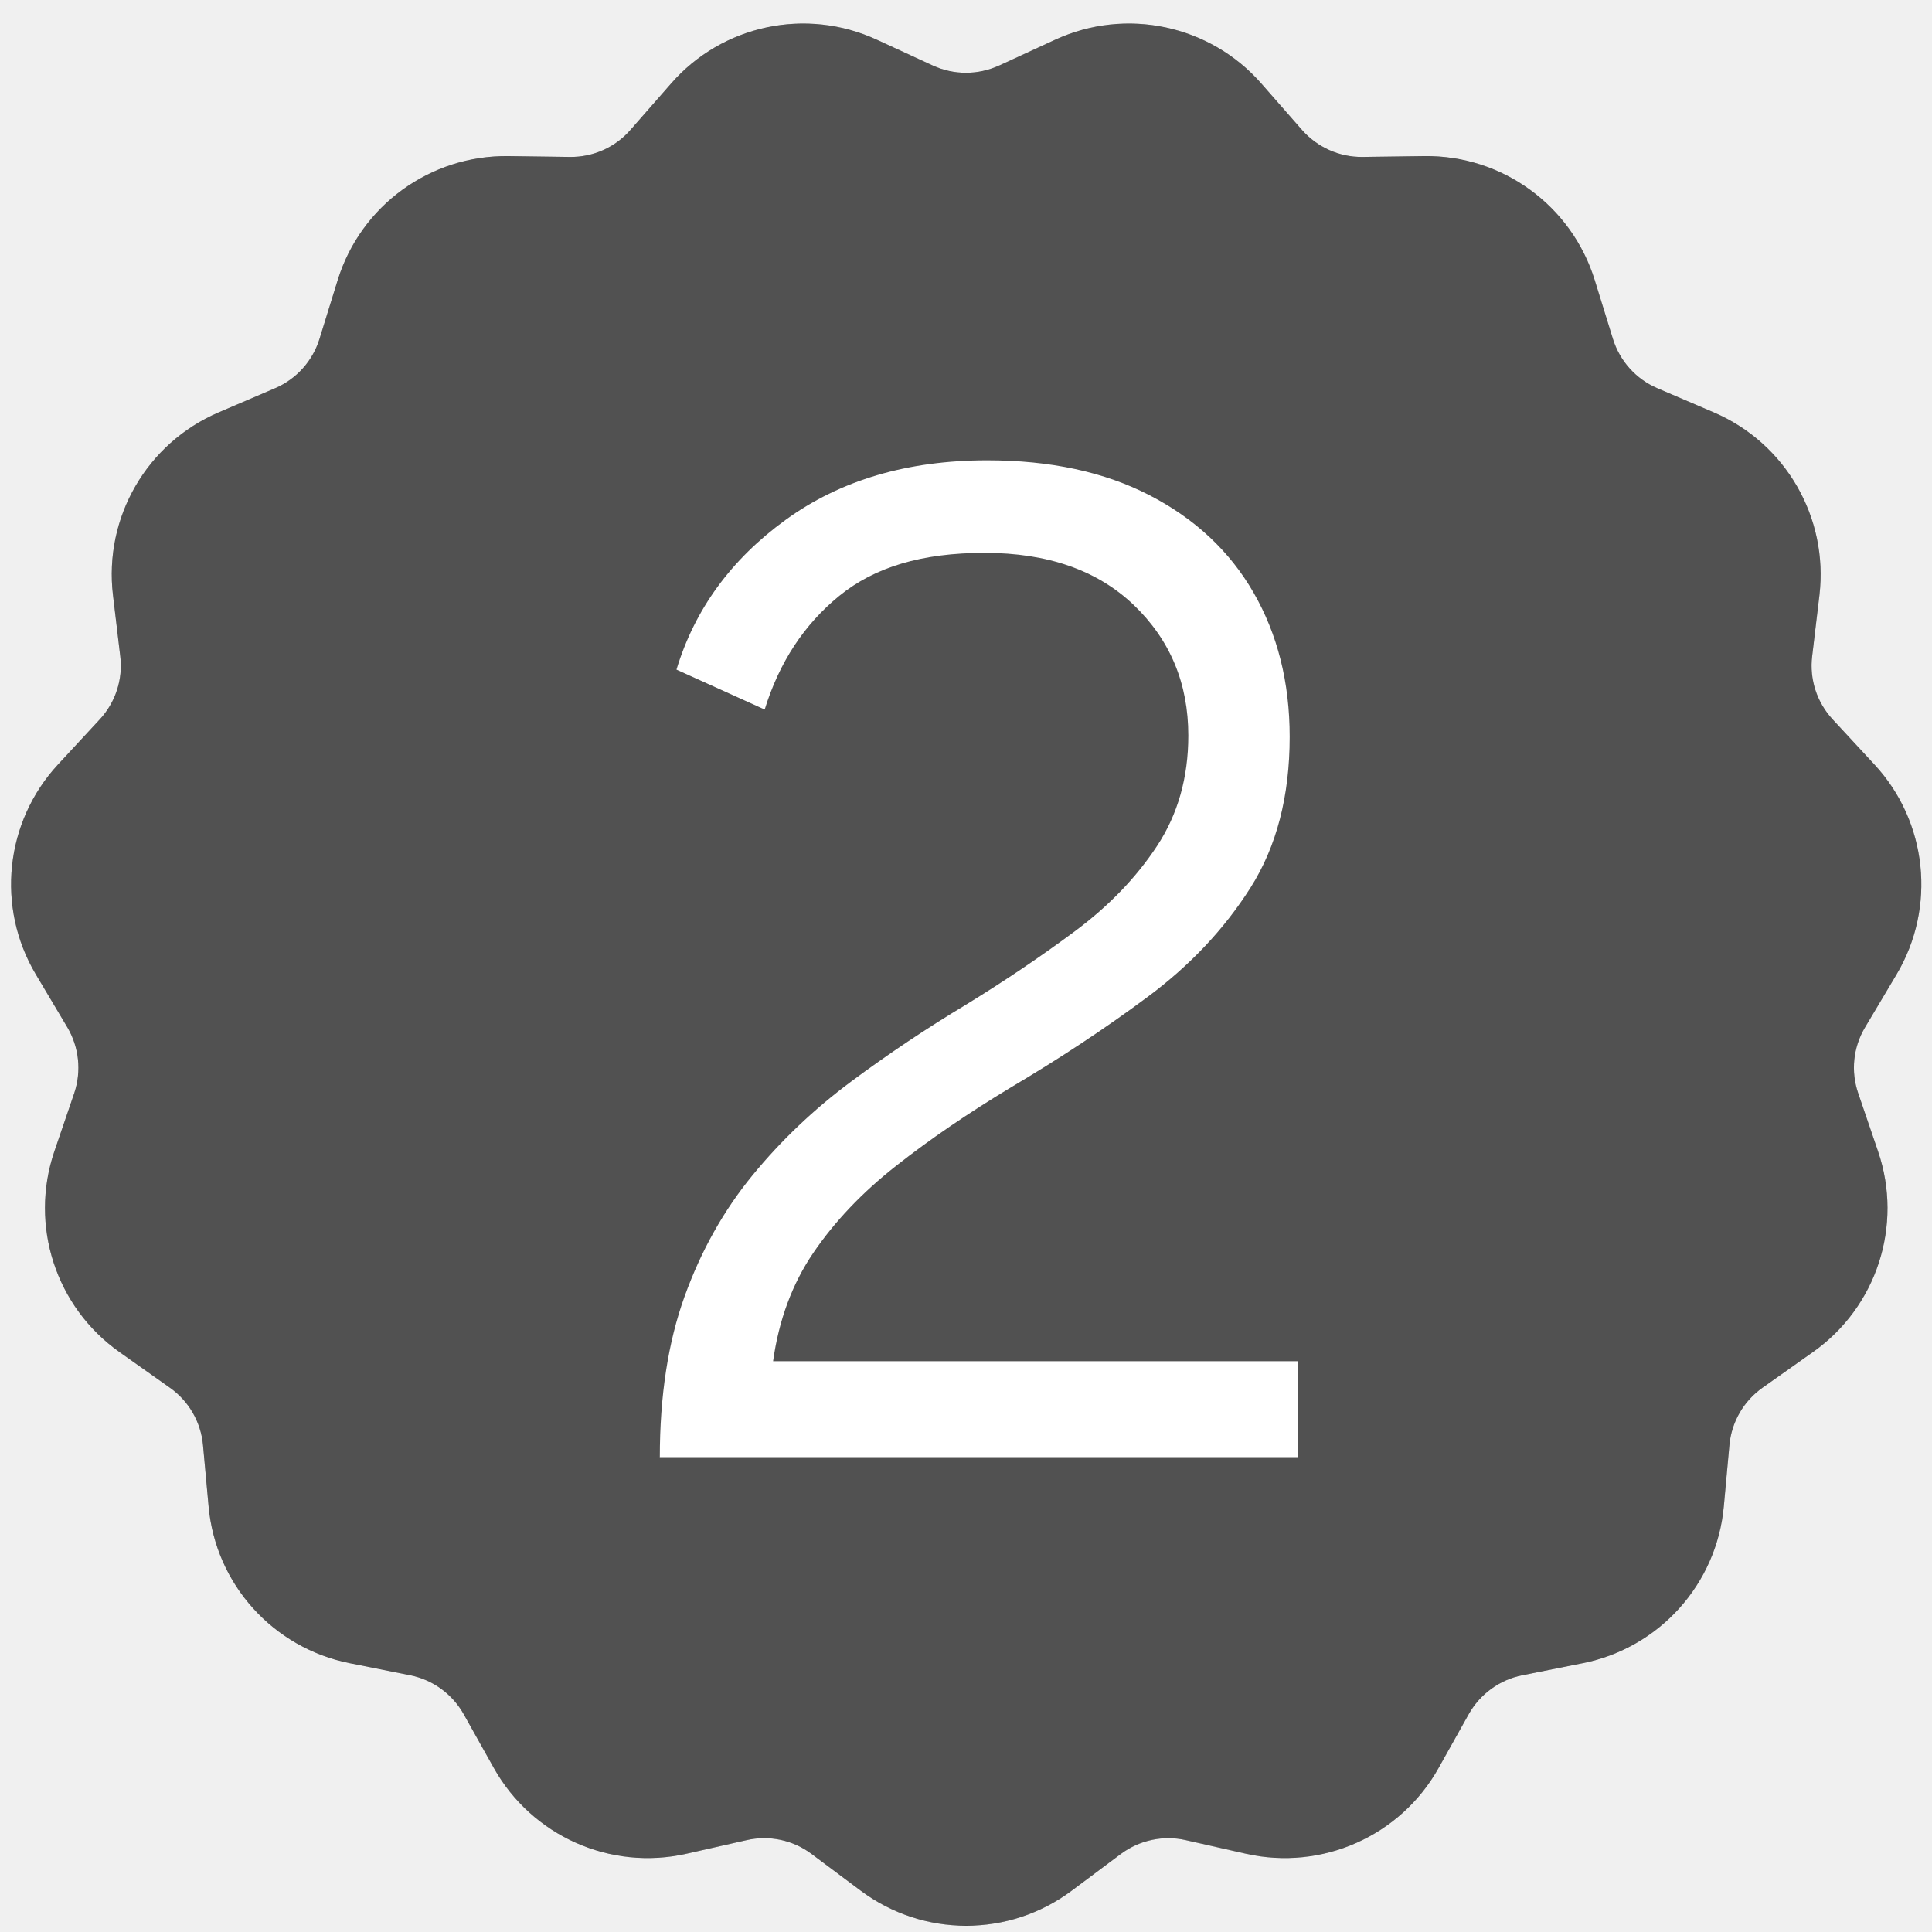
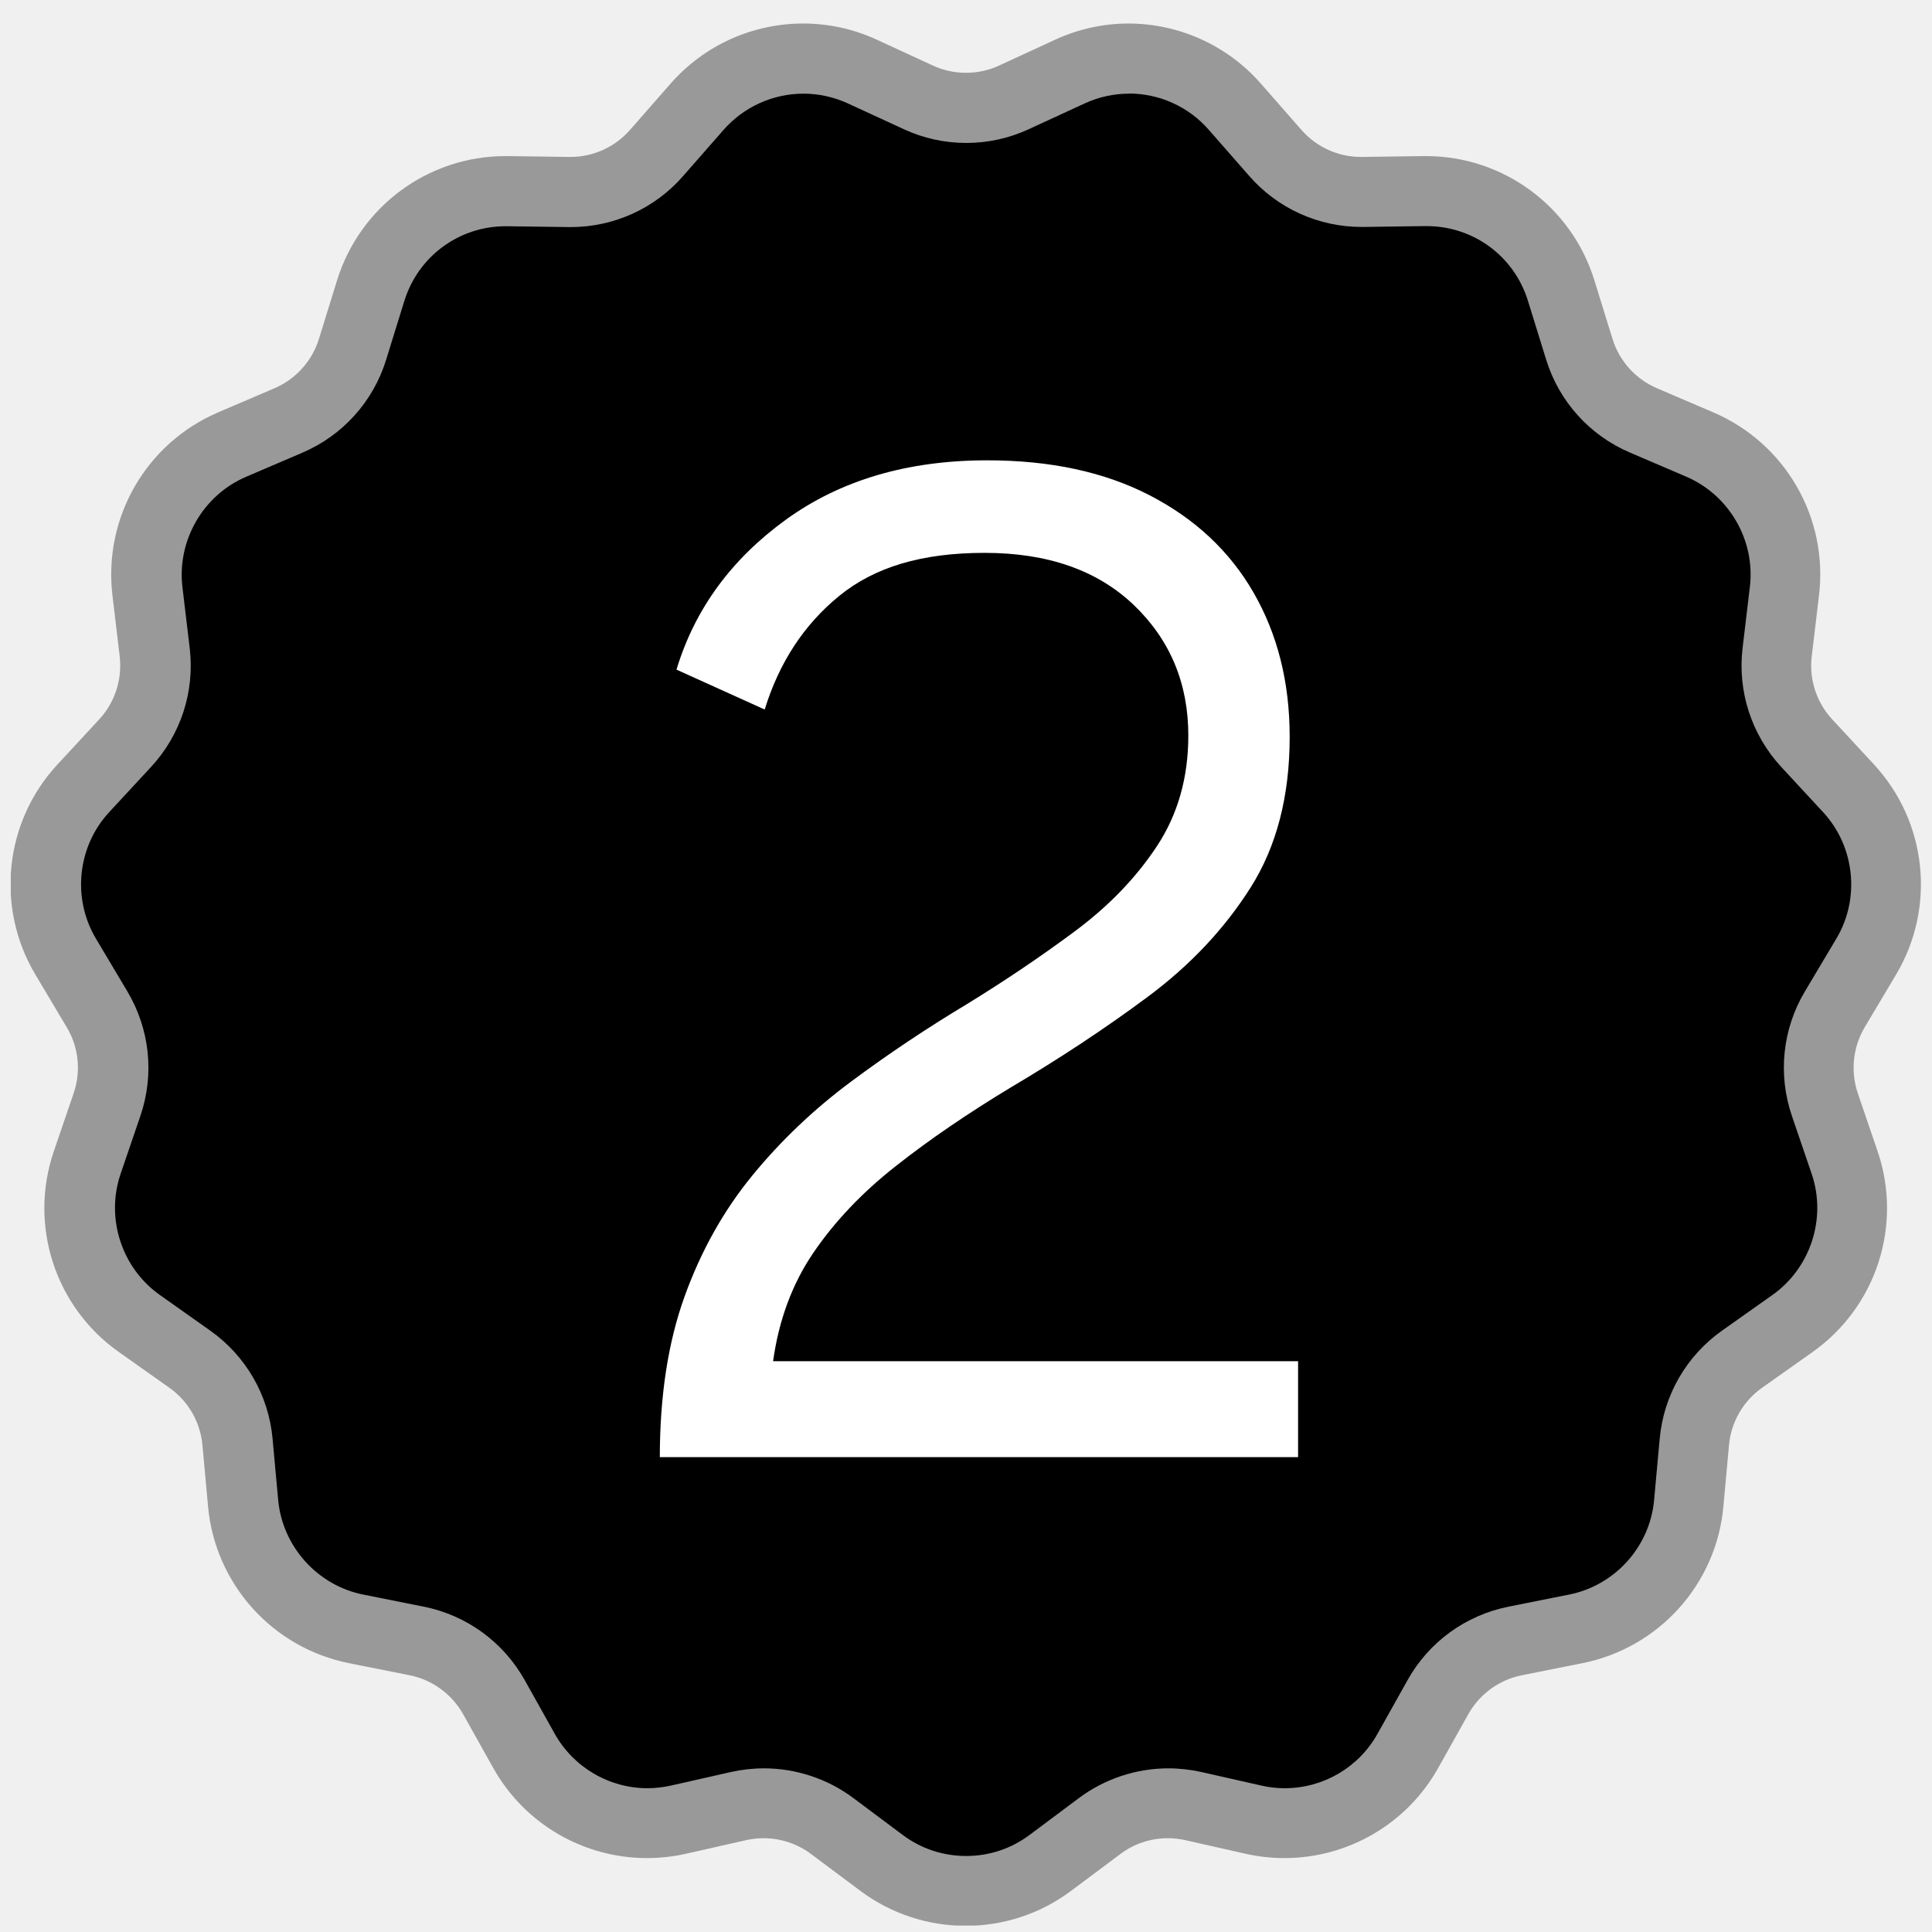
<svg xmlns="http://www.w3.org/2000/svg" xmlns:xlink="http://www.w3.org/1999/xlink" id="track8-keys" width="138" height="138" viewBox="0 0 138 138">
  <defs>
-     <symbol id="encoder-dark" viewBox="0 0 136.46 135.85">
+     <symbol id="encoder-dark" viewBox="0 0 136.46 135.86">
      <g id="encoder-dark-2" data-name="encoder-dark">
-         <path d="M70.6,3l3.99-1.84c5.07-2.34,11.07-1.06,14.74,3.13l2.9,3.31c1.09,1.24,2.67,1.95,4.32,1.93l4.4-.06c5.58-.08,10.54,3.53,12.19,8.86l1.3,4.2c.49,1.58,1.65,2.87,3.17,3.52l4.04,1.73c5.13,2.2,8.19,7.51,7.54,13.05l-.52,4.37c-.2,1.64.34,3.29,1.46,4.5l2.99,3.23c3.79,4.09,4.43,10.2,1.58,14.99l-2.25,3.78c-.85,1.42-1.03,3.14-.49,4.71l1.42,4.16c1.8,5.28-.1,11.12-4.66,14.33l-3.59,2.54c-1.35.95-2.22,2.45-2.37,4.1l-.4,4.38c-.51,5.56-4.61,10.11-10.08,11.2l-4.31.86c-1.62.32-3.02,1.34-3.83,2.78l-2.15,3.84c-2.72,4.87-8.33,7.36-13.77,6.13l-4.29-.97c-1.61-.37-3.31,0-4.63.98l-3.52,2.63c-4.47,3.34-10.6,3.34-15.07,0l-3.52-2.63c-1.32-.99-3.02-1.35-4.63-.98l-4.29.97c-5.44,1.23-11.04-1.26-13.77-6.13l-2.15-3.84c-.81-1.44-2.21-2.46-3.83-2.78l-4.31-.86c-5.47-1.09-9.58-5.64-10.08-11.2l-.4-4.38c-.15-1.65-1.02-3.15-2.37-4.1l-3.59-2.54c-4.56-3.22-6.45-9.05-4.66-14.33l1.42-4.16c.53-1.57.35-3.29-.49-4.71l-2.25-3.78c-2.85-4.79-2.21-10.89,1.58-14.99l2.99-3.23c1.12-1.21,1.66-2.86,1.46-4.5l-.52-4.37c-.66-5.54,2.41-10.85,7.54-13.05l4.04-1.73c1.52-.65,2.68-1.94,3.17-3.52l1.3-4.2c1.65-5.33,6.61-8.93,12.19-8.86l4.4.06c1.65.02,3.23-.68,4.32-1.93l2.9-3.31C50.81.1,56.81-1.18,61.87,1.16l3.99,1.84c1.5.69,3.23.69,4.73,0Z" fill="#323232" fill-rule="evenodd" />
-         <path d="M70.6,3l3.99-1.84c5.07-2.34,11.07-1.06,14.74,3.13l2.9,3.31c1.09,1.24,2.67,1.95,4.32,1.93l4.4-.06c5.58-.08,10.54,3.53,12.19,8.86l1.3,4.2c.49,1.58,1.65,2.87,3.17,3.52l4.04,1.73c5.13,2.2,8.19,7.51,7.54,13.05l-.52,4.37c-.2,1.64.34,3.29,1.46,4.5l2.99,3.23c3.79,4.09,4.43,10.2,1.58,14.99l-2.25,3.78c-.85,1.42-1.03,3.14-.49,4.71l1.42,4.16c1.8,5.28-.1,11.12-4.66,14.33l-3.59,2.54c-1.35.95-2.22,2.45-2.37,4.1l-.4,4.38c-.51,5.56-4.61,10.11-10.08,11.2l-4.31.86c-1.62.32-3.02,1.34-3.83,2.78l-2.15,3.84c-2.72,4.87-8.33,7.36-13.77,6.13l-4.29-.97c-1.61-.37-3.31,0-4.63.98l-3.52,2.63c-4.47,3.34-10.6,3.34-15.07,0l-3.52-2.63c-1.32-.99-3.02-1.35-4.63-.98l-4.29.97c-5.44,1.23-11.04-1.26-13.77-6.13l-2.15-3.84c-.81-1.44-2.21-2.46-3.83-2.78l-4.31-.86c-5.47-1.09-9.58-5.64-10.08-11.2l-.4-4.38c-.15-1.65-1.02-3.15-2.37-4.1l-3.59-2.54c-4.56-3.22-6.45-9.05-4.66-14.33l1.42-4.16c.53-1.57.35-3.29-.49-4.71l-2.25-3.78c-2.85-4.79-2.21-10.89,1.58-14.99l2.99-3.23c1.12-1.21,1.66-2.86,1.46-4.5l-.52-4.37c-.66-5.54,2.41-10.85,7.54-13.05l4.04-1.73c1.52-.65,2.68-1.94,3.17-3.52l1.3-4.2c1.65-5.33,6.61-8.93,12.19-8.86l4.4.06c1.65.02,3.23-.68,4.32-1.93l2.9-3.31C50.81.1,56.81-1.18,61.87,1.16l3.99,1.84c1.5.69,3.23.69,4.73,0Z" fill="#999" fill-rule="evenodd" opacity=".3" />
+         <path d="M68.23,133.36c-2.19,0-4.28-.69-6.04-2.01l-3.52-2.63c-1.4-1.05-3.13-1.62-4.88-1.62-.61,0-1.21.07-1.8.2l-4.29.97c-.73.17-1.48.25-2.23.25-3.65,0-7.02-1.98-8.8-5.16l-2.15-3.84c-1.17-2.09-3.18-3.55-5.53-4.01l-4.31-.86c-4.35-.86-7.68-4.55-8.08-8.97l-.4-4.38c-.22-2.38-1.46-4.54-3.41-5.91l-3.59-2.54c-3.63-2.56-5.16-7.28-3.73-11.49l1.42-4.16c.77-2.26.51-4.74-.71-6.79l-2.25-3.78c-2.27-3.81-1.75-8.75,1.26-12.01l2.99-3.23c1.62-1.75,2.39-4.12,2.11-6.5l-.52-4.37c-.52-4.41,1.96-8.71,6.04-10.46l4.04-1.73c2.2-.94,3.86-2.79,4.57-5.08l1.3-4.2c1.32-4.25,5.19-7.1,9.63-7.1l4.65.06c2.35,0,4.58-1.01,6.13-2.78l2.9-3.31c1.92-2.19,4.68-3.44,7.59-3.44,1.47,0,2.89.31,4.22.93l3.99,1.84c1.08.5,2.23.75,3.41.75s2.34-.25,3.41-.75l3.99-1.84c1.34-.62,2.76-.93,4.22-.93,2.91,0,5.68,1.25,7.59,3.44l2.9,3.31c1.55,1.77,3.78,2.78,6.13,2.78l4.65-.06c4.44,0,8.32,2.85,9.63,7.1l1.3,4.2c.71,2.28,2.37,4.13,4.57,5.08l4.04,1.73c4.08,1.75,6.56,6.05,6.04,10.46l-.52,4.37c-.28,2.37.49,4.74,2.11,6.5l2.99,3.23c3.01,3.26,3.53,8.2,1.26,12.01l-2.25,3.78c-1.22,2.05-1.48,4.53-.71,6.79l1.42,4.16c1.43,4.2-.11,8.93-3.73,11.49l-3.59,2.54c-1.95,1.38-3.2,3.53-3.41,5.91l-.4,4.38c-.4,4.42-3.73,8.11-8.08,8.97l-4.31.86c-2.34.47-4.36,1.93-5.53,4.01l-2.15,3.84c-1.78,3.18-5.15,5.16-8.8,5.16-.75,0-1.5-.08-2.23-.25l-4.29-.97c-.59-.13-1.2-.2-1.8-.2-1.75,0-3.48.58-4.88,1.62l-3.52,2.63c-1.76,1.31-3.84,2.01-6.04,2.01Z" fill-rule="evenodd" />
+         <path d="M79.86,5c2.19,0,4.27.94,5.71,2.59l2.9,3.31c2.02,2.31,4.94,3.63,8.01,3.63h.14s4.4-.06,4.4-.06h.11c3.34,0,6.25,2.14,7.24,5.34l1.3,4.2c.92,2.98,3.1,5.4,5.97,6.63l4.04,1.73c3.07,1.32,4.94,4.55,4.54,7.87l-.52,4.37c-.37,3.1.64,6.19,2.76,8.49l2.99,3.23c2.27,2.45,2.66,6.17.95,9.03l-2.25,3.78c-1.6,2.68-1.94,5.92-.93,8.88l1.42,4.16c1.07,3.16-.08,6.71-2.81,8.64l-3.59,2.54c-2.55,1.8-4.18,4.62-4.46,7.73l-.4,4.38c-.3,3.33-2.8,6.1-6.08,6.75l-4.31.86c-3.06.61-5.7,2.52-7.22,5.25l-2.15,3.84c-1.34,2.4-3.88,3.88-6.62,3.88-.56,0-1.13-.06-1.68-.19l-4.29-.97c-.77-.17-1.56-.26-2.35-.26-2.28,0-4.55.75-6.38,2.12l-3.52,2.63c-1.32.99-2.89,1.51-4.54,1.51s-3.22-.52-4.54-1.51l-3.52-2.63c-1.83-1.37-4.09-2.12-6.38-2.12-.79,0-1.58.09-2.35.26l-4.29.97c-.55.12-1.12.19-1.68.19-2.74,0-5.28-1.49-6.62-3.88l-2.15-3.84c-1.53-2.73-4.16-4.64-7.22-5.25l-4.31-.86c-3.27-.65-5.77-3.43-6.08-6.75l-.4-4.38c-.28-3.11-1.91-5.93-4.46-7.73l-3.59-2.54c-2.73-1.93-3.88-5.48-2.81-8.64l1.42-4.16c1.01-2.96.67-6.19-.93-8.88l-2.25-3.78c-1.71-2.87-1.32-6.58.95-9.03l2.99-3.23c2.12-2.29,3.13-5.38,2.76-8.49l-.52-4.36c-.39-3.32,1.47-6.55,4.54-7.87l4.04-1.73c2.87-1.23,5.05-3.65,5.97-6.63l1.3-4.2c.99-3.19,3.9-5.34,7.24-5.34h.11s4.4.06,4.4.06h.14c3.07,0,5.99-1.32,8.01-3.63l2.9-3.31c1.44-1.64,3.52-2.59,5.71-2.59,1.1,0,2.17.24,3.18.7l3.99,1.84c1.41.65,2.91.98,4.46.98s3.05-.33,4.46-.98l3.99-1.84c1-.46,2.07-.7,3.18-.7M79.86,0c-1.78,0-3.58.38-5.27,1.16l-3.99,1.84c-.75.35-1.56.52-2.37.52s-1.62-.17-2.37-.52l-3.99-1.84c-1.69-.78-3.49-1.16-5.27-1.16-3.55,0-7.02,1.5-9.47,4.29l-2.9,3.31c-1.07,1.22-2.62,1.93-4.25,1.93-.03,0-.05,0-.08,0l-4.4-.06c-.06,0-.12,0-.17,0-5.51,0-10.38,3.59-12.02,8.86l-1.3,4.2c-.49,1.58-1.65,2.87-3.17,3.52l-4.04,1.73c-5.13,2.2-8.19,7.51-7.54,13.05l.52,4.37c.19,1.64-.34,3.29-1.46,4.5l-2.99,3.23c-3.79,4.09-4.43,10.2-1.58,14.99l2.25,3.78c.85,1.42,1.03,3.14.49,4.71l-1.42,4.16c-1.8,5.28.1,11.12,4.66,14.33l3.59,2.54c1.35.95,2.22,2.45,2.37,4.1l.4,4.38c.51,5.56,4.61,10.11,10.08,11.2l4.31.86c1.62.32,3.02,1.34,3.83,2.78l2.15,3.84c2.26,4.04,6.5,6.44,10.98,6.44.92,0,1.86-.1,2.79-.31l4.29-.97c.41-.09.83-.14,1.25-.14,1.21,0,2.4.39,3.38,1.12l3.52,2.63c2.23,1.67,4.88,2.51,7.54,2.51s5.3-.83,7.54-2.51l3.52-2.63c.99-.74,2.17-1.12,3.38-1.12.42,0,.83.05,1.25.14l4.29.97c.93.21,1.86.31,2.79.31,4.48,0,8.72-2.4,10.98-6.44l2.15-3.84c.81-1.44,2.21-2.46,3.83-2.78l4.31-.86c5.47-1.09,9.58-5.64,10.08-11.2l.4-4.38c.15-1.65,1.02-3.15,2.37-4.1l3.59-2.54c4.56-3.22,6.45-9.05,4.66-14.33l-1.42-4.16c-.53-1.57-.35-3.29.49-4.71l2.25-3.78c2.85-4.79,2.21-10.89-1.58-14.99l-2.99-3.23c-1.12-1.21-1.66-2.86-1.46-4.5l.52-4.37c.66-5.54-2.41-10.85-7.54-13.05l-4.04-1.73c-1.52-.65-2.68-1.94-3.17-3.52l-1.3-4.2c-1.63-5.27-6.51-8.86-12.02-8.86-.06,0-.12,0-.17,0l-4.4.06s-.05,0-.08,0c-1.63,0-3.17-.7-4.25-1.93l-2.9-3.31c-2.45-2.79-5.92-4.29-9.47-4.29h0Z" fill="#999" />
      </g>
    </symbol>
  </defs>
  <g id="encoders-dark">
    <g id="encoder-2-dark">
-       <use width="136.46" height="135.85" transform="translate(.77 1.68)" xlink:href="#encoder-dark" />
+       <use width="136.46" height="135.86" transform="translate(.77 1.68)" xlink:href="#encoder-dark" />
      <path d="M47.13,104.1c0-4.4.59-8.23,1.77-11.5,1.18-3.27,2.8-6.15,4.85-8.65s4.4-4.73,7.05-6.7,5.39-3.8,8.22-5.5c2.77-1.7,5.36-3.45,7.78-5.25,2.42-1.8,4.37-3.83,5.85-6.08s2.23-4.88,2.23-7.88c0-3.73-1.3-6.84-3.9-9.33-2.6-2.48-6.15-3.72-10.65-3.72s-7.86,1.02-10.38,3.07c-2.52,2.05-4.29,4.76-5.33,8.12l-6.3-2.85c1.3-4.3,3.9-7.87,7.8-10.7,3.9-2.83,8.7-4.25,14.4-4.25,4.5,0,8.37.83,11.6,2.5,3.23,1.67,5.71,3.98,7.42,6.95s2.58,6.4,2.58,10.3c0,4.23-.93,7.83-2.8,10.78-1.87,2.95-4.32,5.55-7.35,7.8s-6.27,4.39-9.7,6.42c-3.1,1.87-5.86,3.75-8.27,5.65-2.42,1.9-4.38,3.97-5.9,6.2s-2.47,4.82-2.88,7.75h37.5v6.85h-45.6Z" fill="#fff" />
    </g>
  </g>
</svg>
